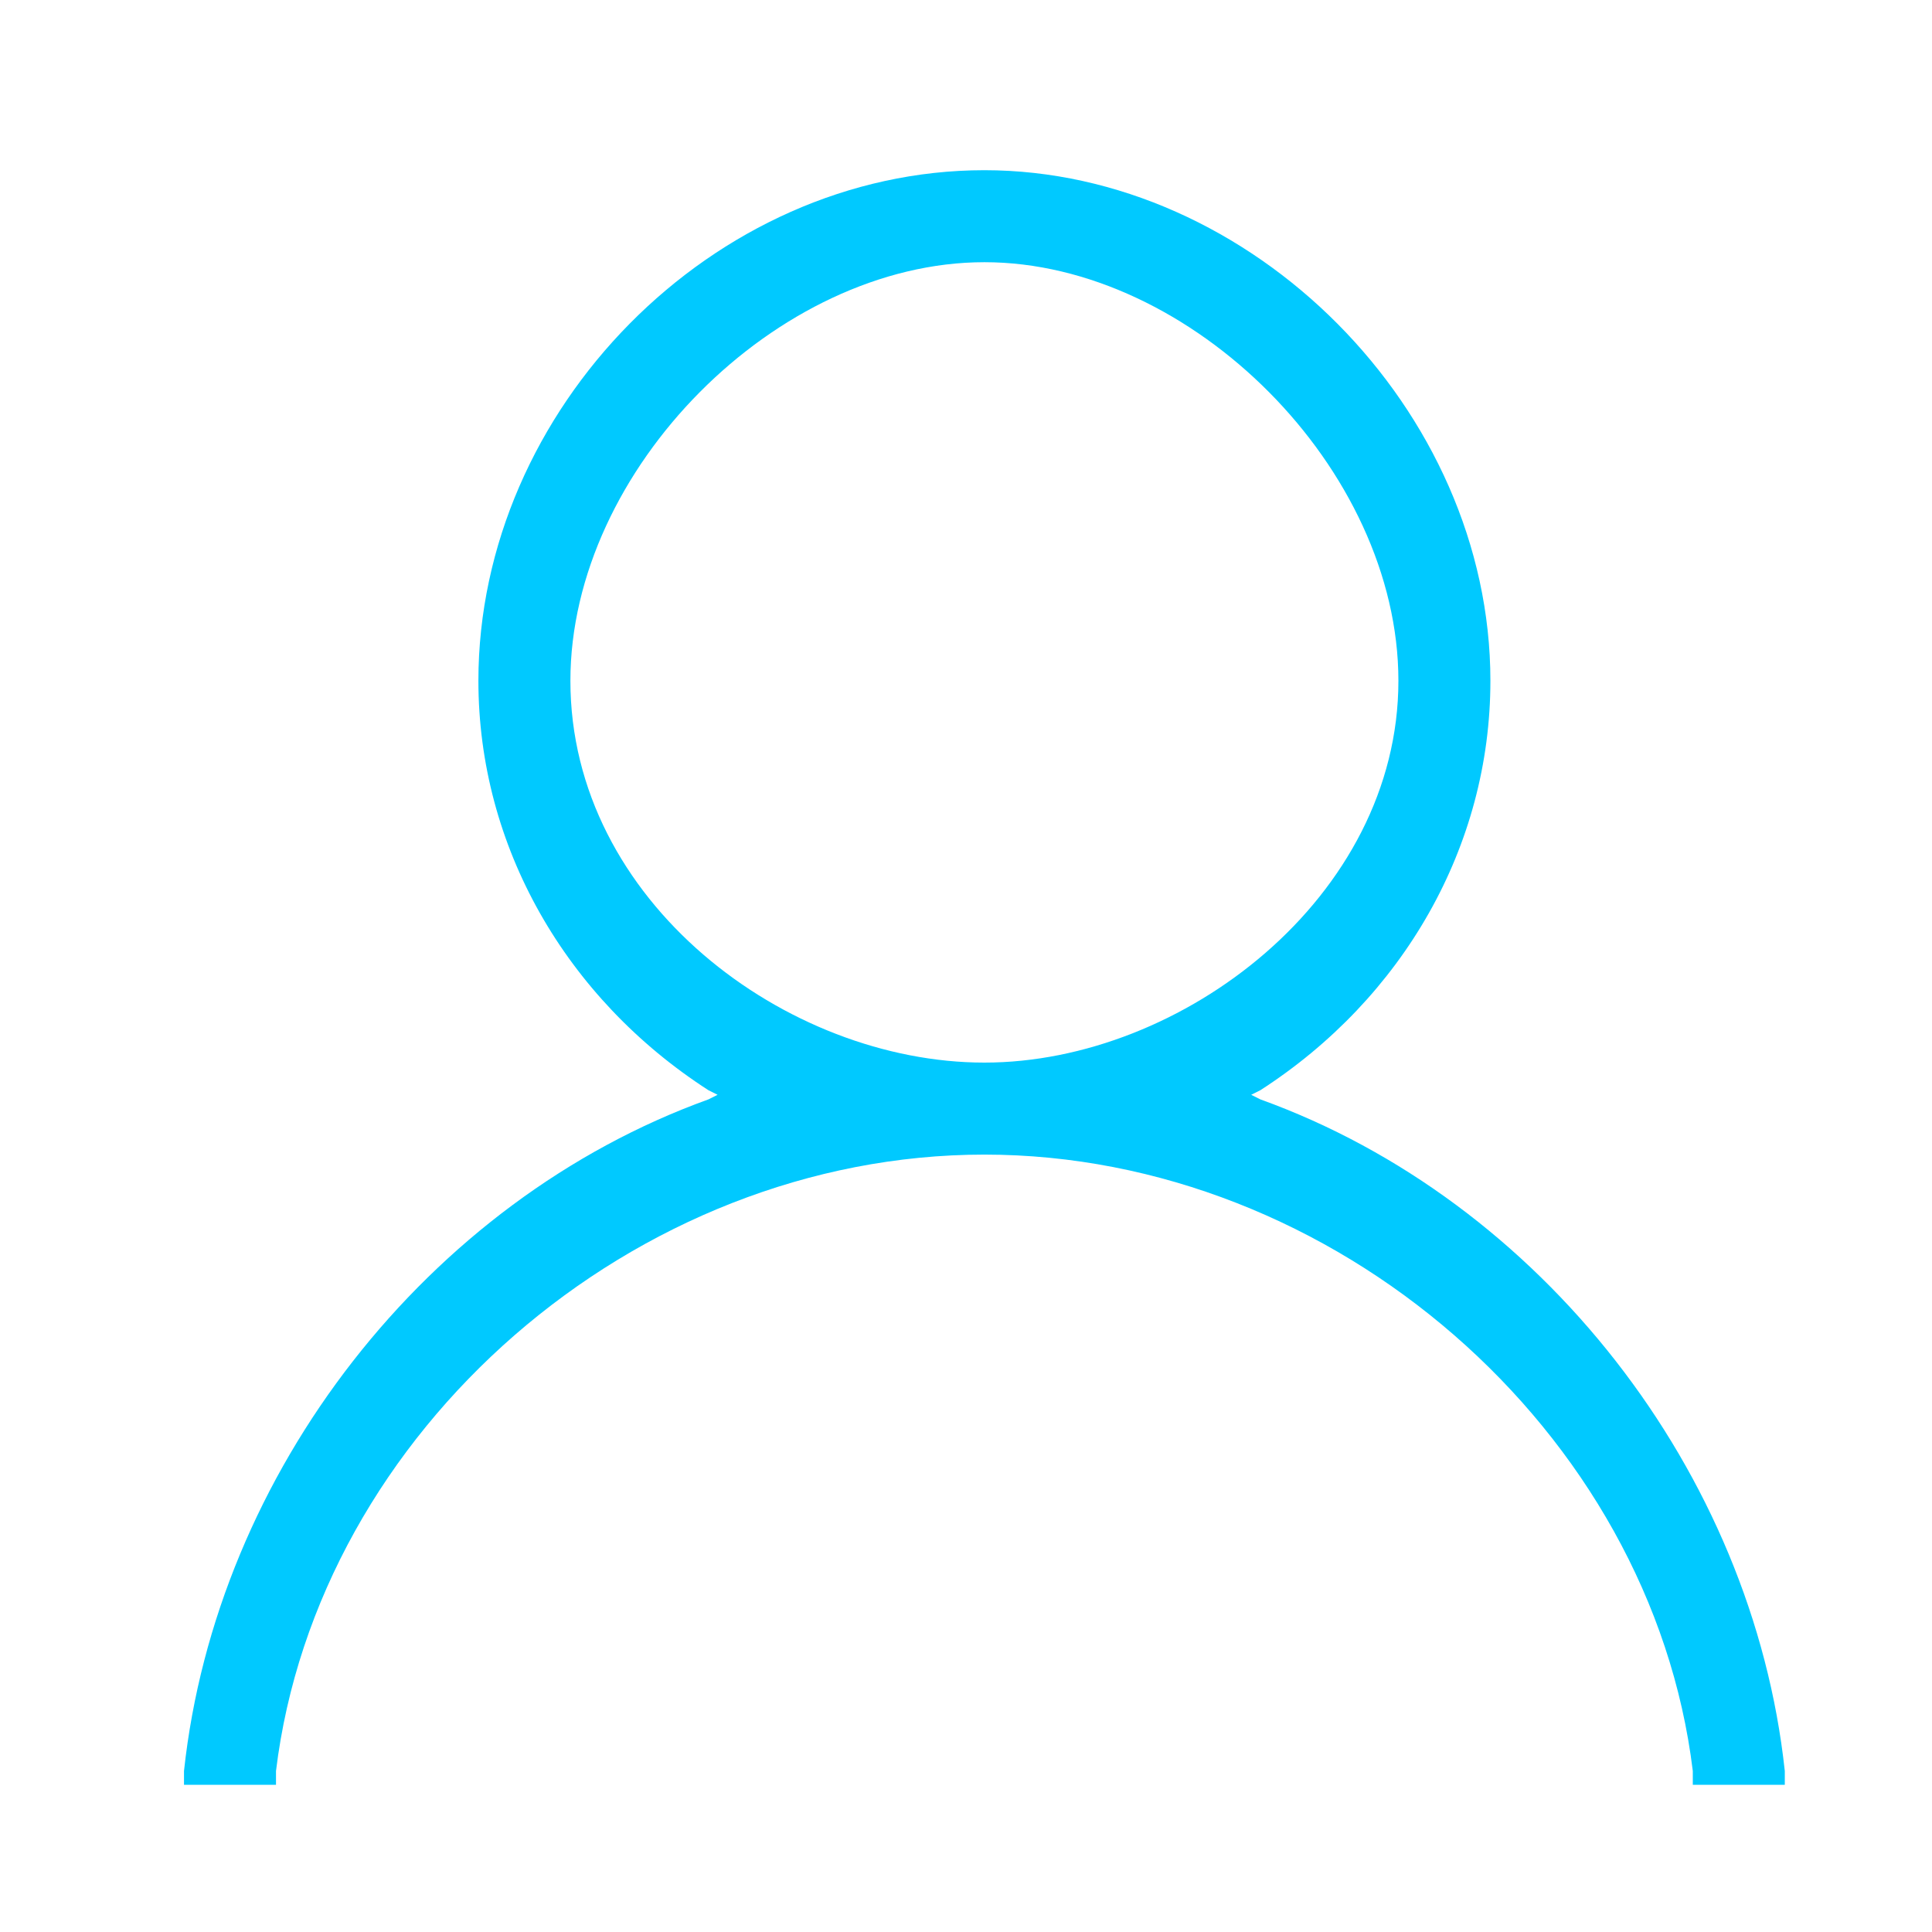
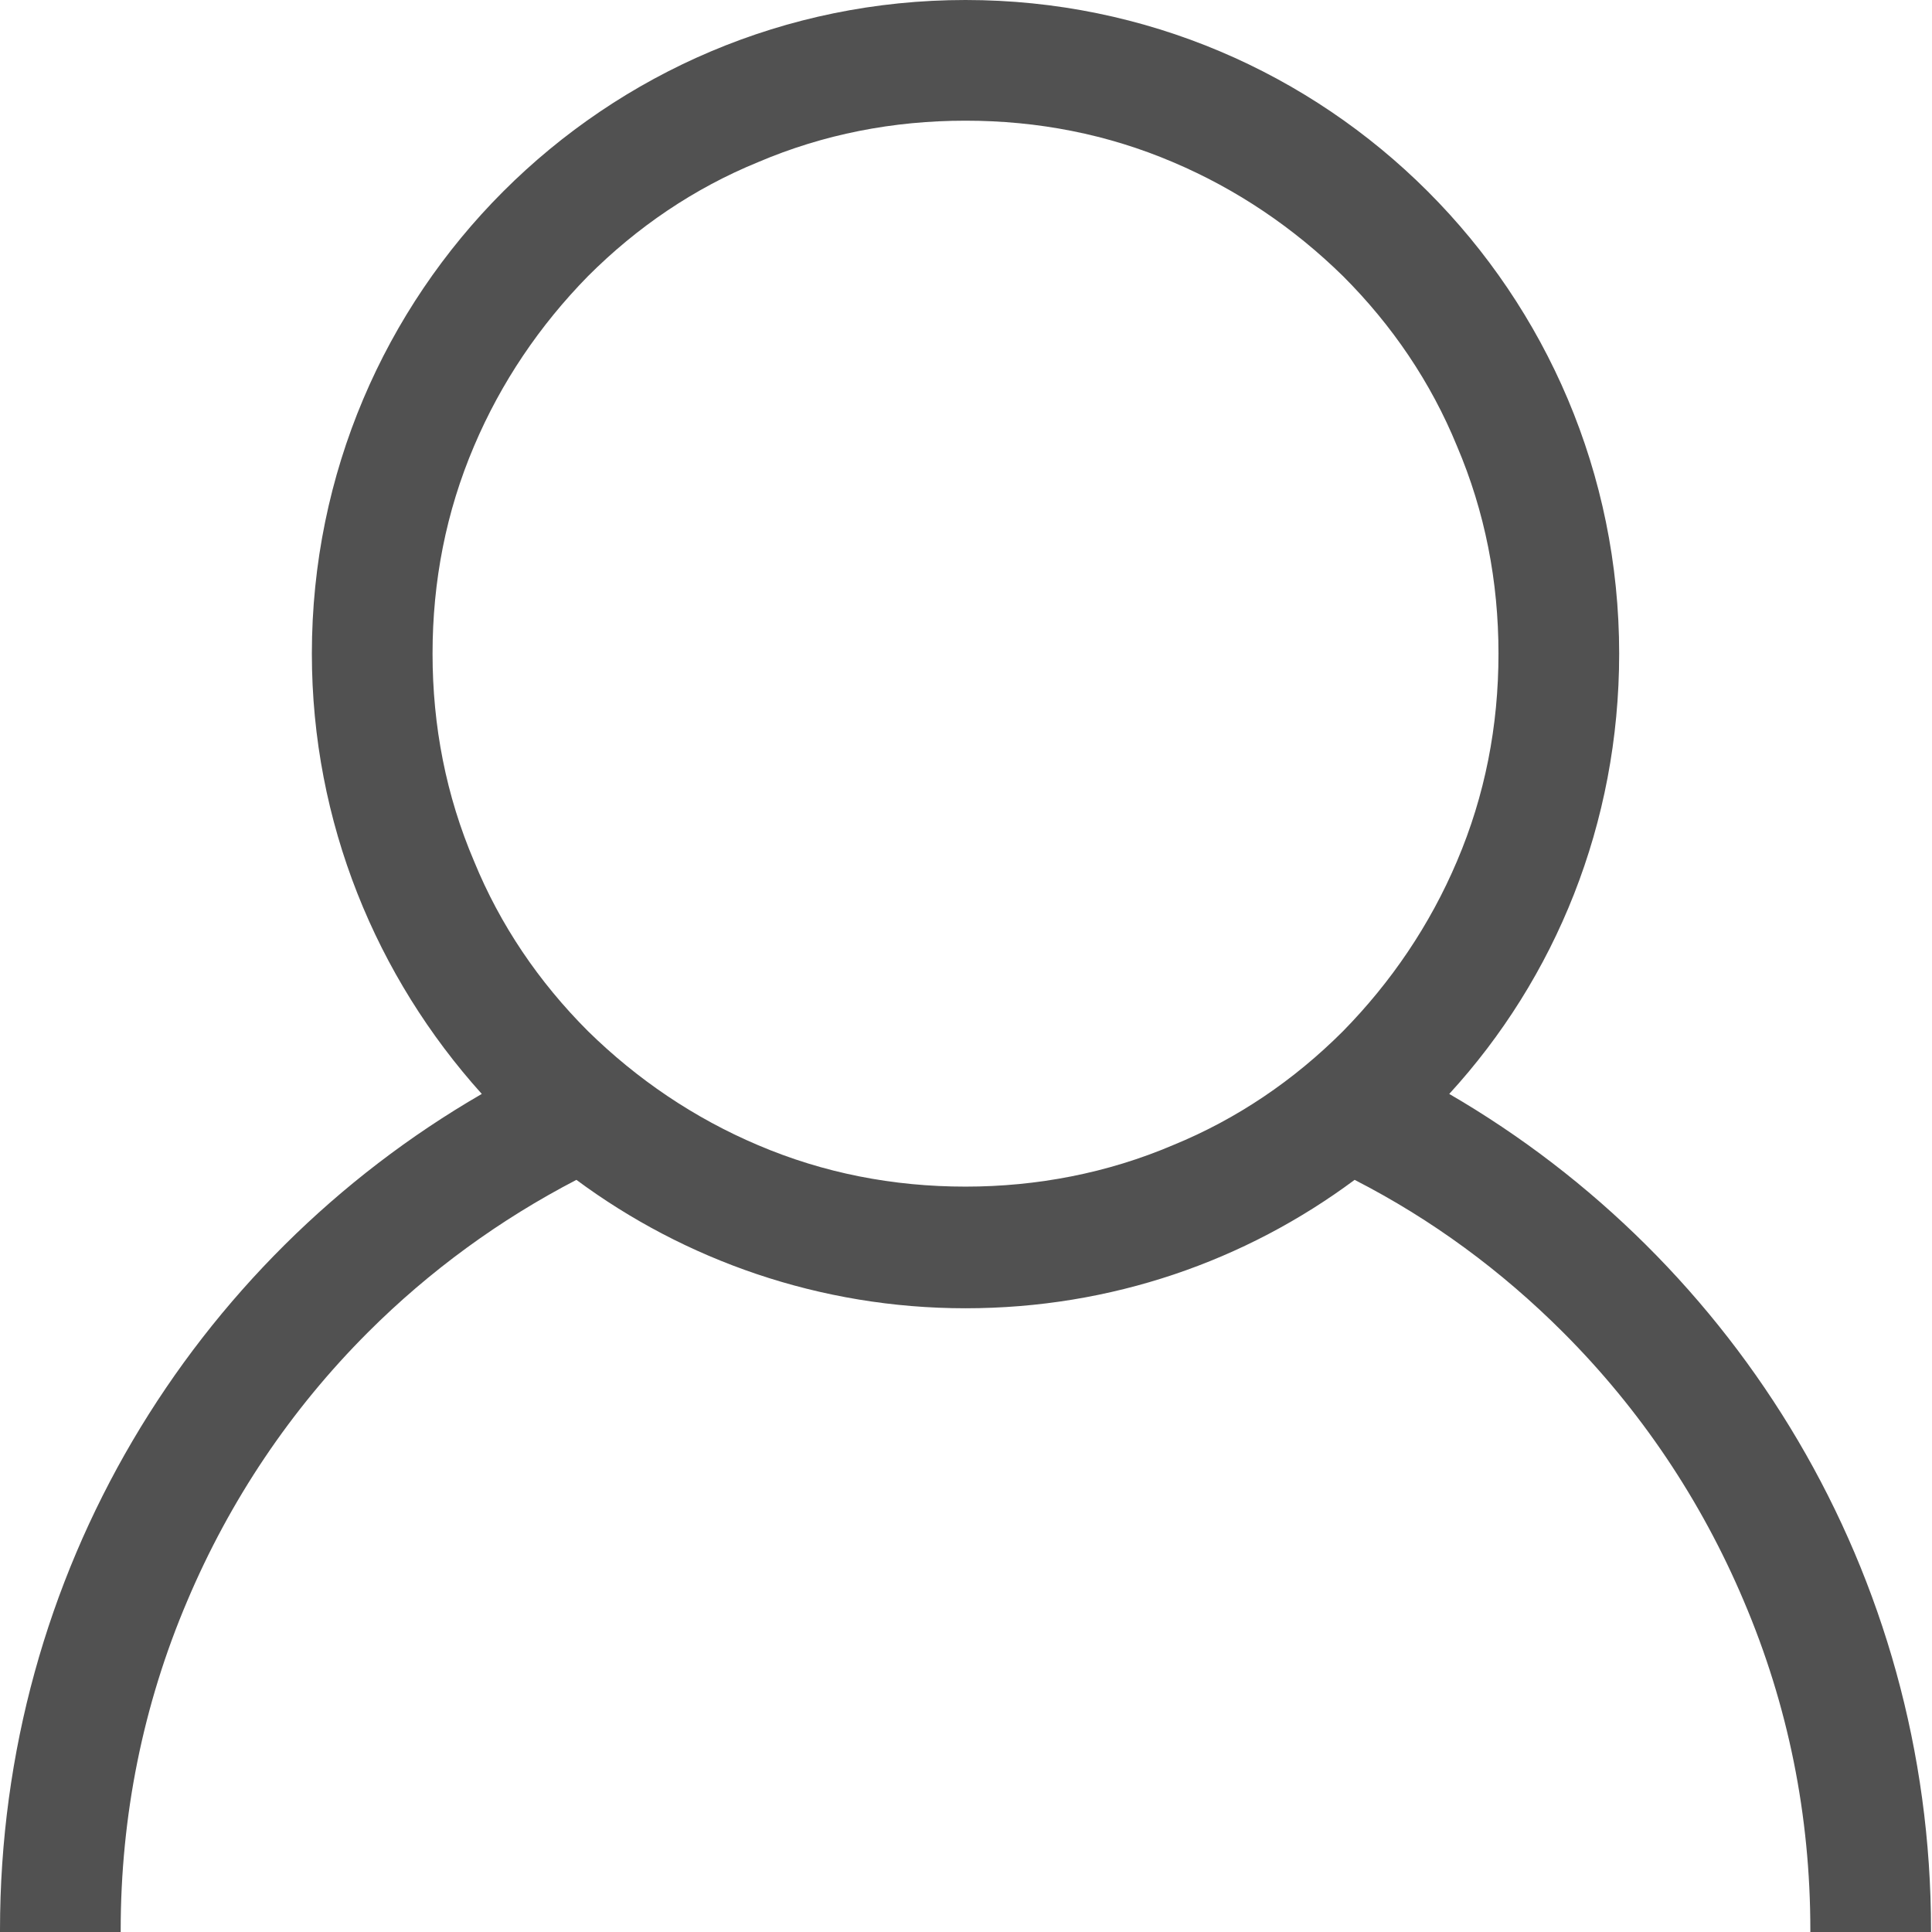
- <svg xmlns="http://www.w3.org/2000/svg" t="1509967859977" class="icon" style="" viewBox="0 0 1024 1024" version="1.1" p-id="38278" width="200" height="200">
+ <svg xmlns="http://www.w3.org/2000/svg" t="1510218908998" class="icon" style="" viewBox="0 0 1024 1024" version="1.1" p-id="17200" width="200" height="200">
  <defs>
    <style type="text/css" />
  </defs>
-   <path d="M897.219 945.981l0-7.314c-21.943-180.419-190.171-326.705-375.467-326.705-185.295 0-353.524 146.286-375.467 326.705l0 7.314L97.524 945.981l0-7.314C114.59 780.19 226.743 636.343 375.467 582.705l4.876-2.438-4.876-2.438c-75.581-48.762-121.905-129.219-121.905-216.99 0-143.848 124.343-270.629 268.19-270.629 141.41 0 268.19 126.781 268.19 270.629 0 87.771-46.324 168.229-121.905 216.99l-4.876 2.438 4.876 2.438c148.724 53.638 260.876 197.486 277.943 355.962l0 7.314L897.219 945.981 897.219 945.981zM521.752 138.971c-109.714 0-219.429 109.714-219.429 221.867 0 117.029 114.59 202.362 219.429 202.362s219.429-87.771 219.429-202.362C741.181 248.686 631.467 138.971 521.752 138.971L521.752 138.971z" p-id="38279" fill="#00c9ff" />
+   <path d="M768.128 579.806c56.292-61.409 90.067-143.288 90.067-233.355 0-191.392-155.058-346.451-346.451-346.451s-346.451 155.058-346.451 346.451c0 89.555 34.287 171.434 90.067 233.355-153.011 88.532-255.36 253.825-255.36 443.17v1.023h63.968v-1.023c0-60.386 11.77-119.236 35.31-174.505 22.517-53.221 54.757-101.325 95.696-142.265 32.752-32.752 70.109-59.874 110.537-80.856 57.315 42.475 128.96 68.062 206.233 68.062 77.273 0 148.406-25.075 206.233-68.062 40.94 20.982 77.785 48.104 110.537 80.856 40.94 40.94 73.179 89.043 95.696 142.265 23.54 55.268 35.31 113.607 35.31 174.505v1.023h63.968v-1.023c0-189.345-102.861-354.639-255.36-443.17z m-256.384 49.127c-38.381 0-75.226-7.164-110.025-22.005-33.775-14.329-63.968-34.799-90.067-60.386-26.099-26.099-46.569-56.292-60.386-90.067-14.841-34.799-22.005-71.644-22.005-110.025s7.164-75.226 22.005-110.025c14.329-33.775 34.799-63.968 60.386-90.067 26.099-26.099 56.292-46.569 90.067-60.386 34.799-14.841 71.644-22.005 110.025-22.005s75.226 7.164 110.025 22.005c33.775 14.329 63.968 34.799 90.067 60.386 26.099 26.099 46.569 56.292 60.386 90.067 14.841 34.799 22.005 71.644 22.005 110.025s-7.164 75.226-22.005 110.025c-14.329 33.775-34.799 63.968-60.386 90.067-26.099 26.099-56.292 46.569-90.067 60.386-34.799 14.841-72.156 22.005-110.025 22.005z" p-id="17201" fill="#515151" />
</svg>
